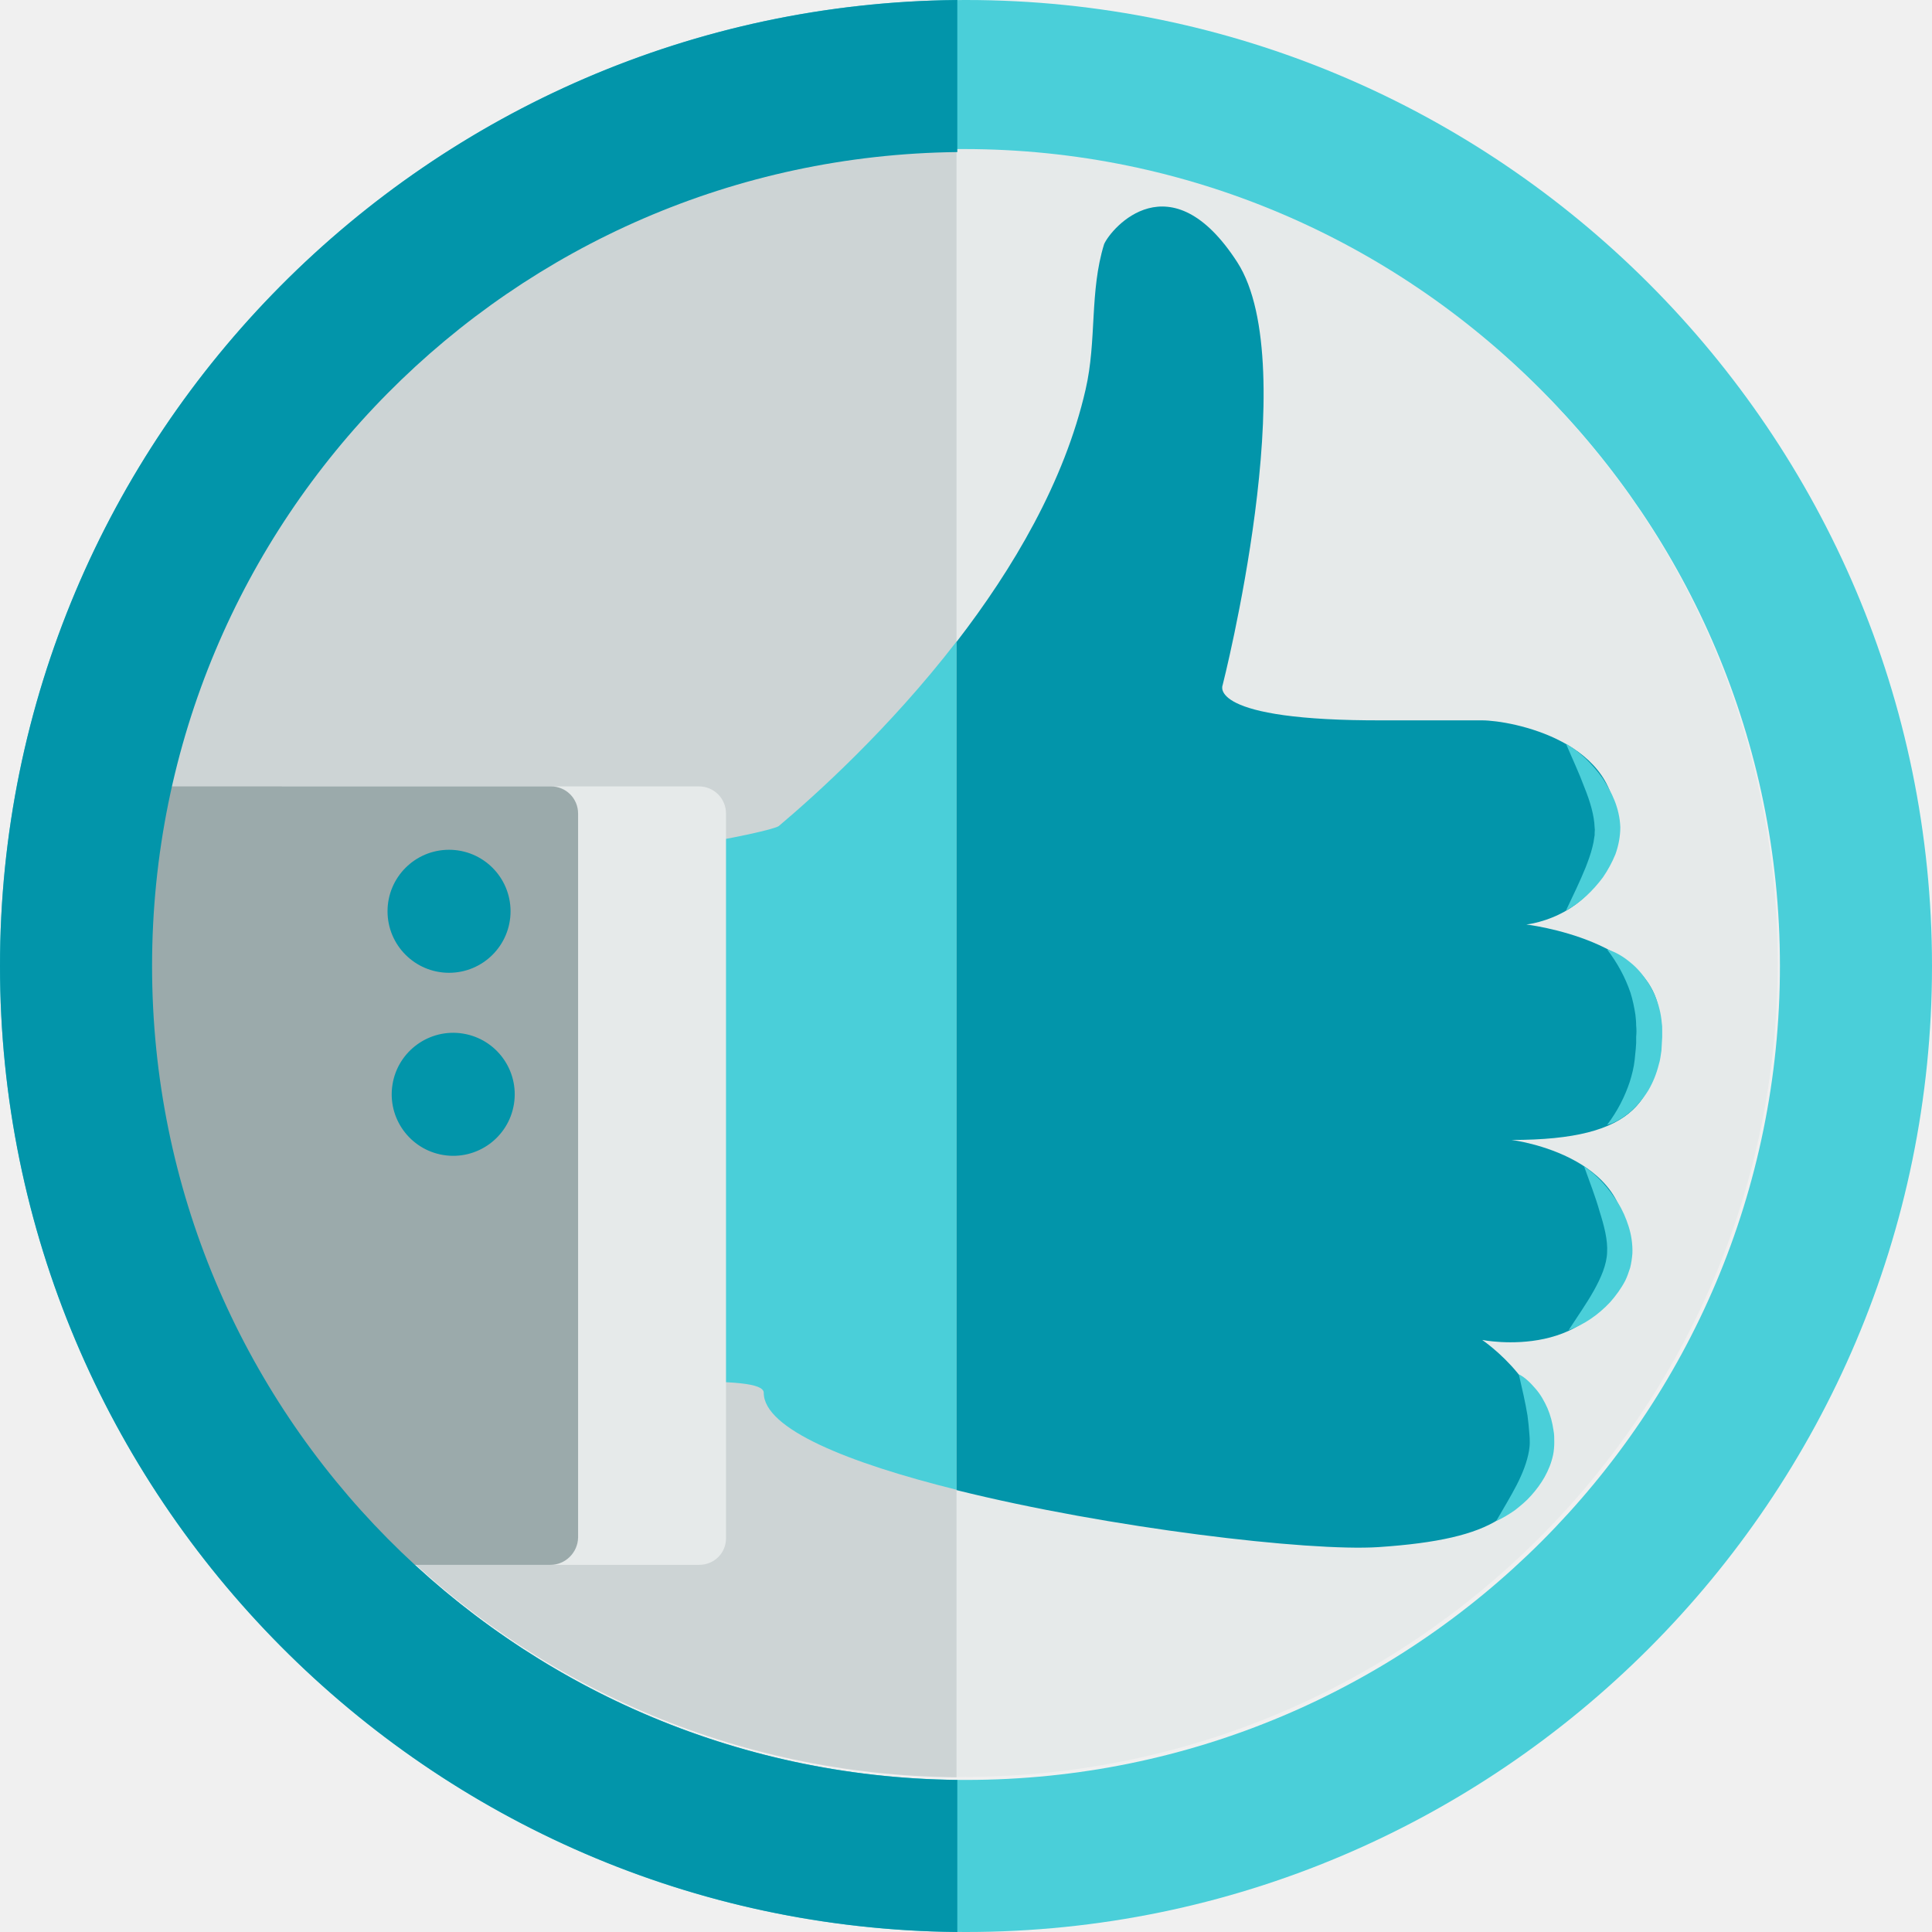
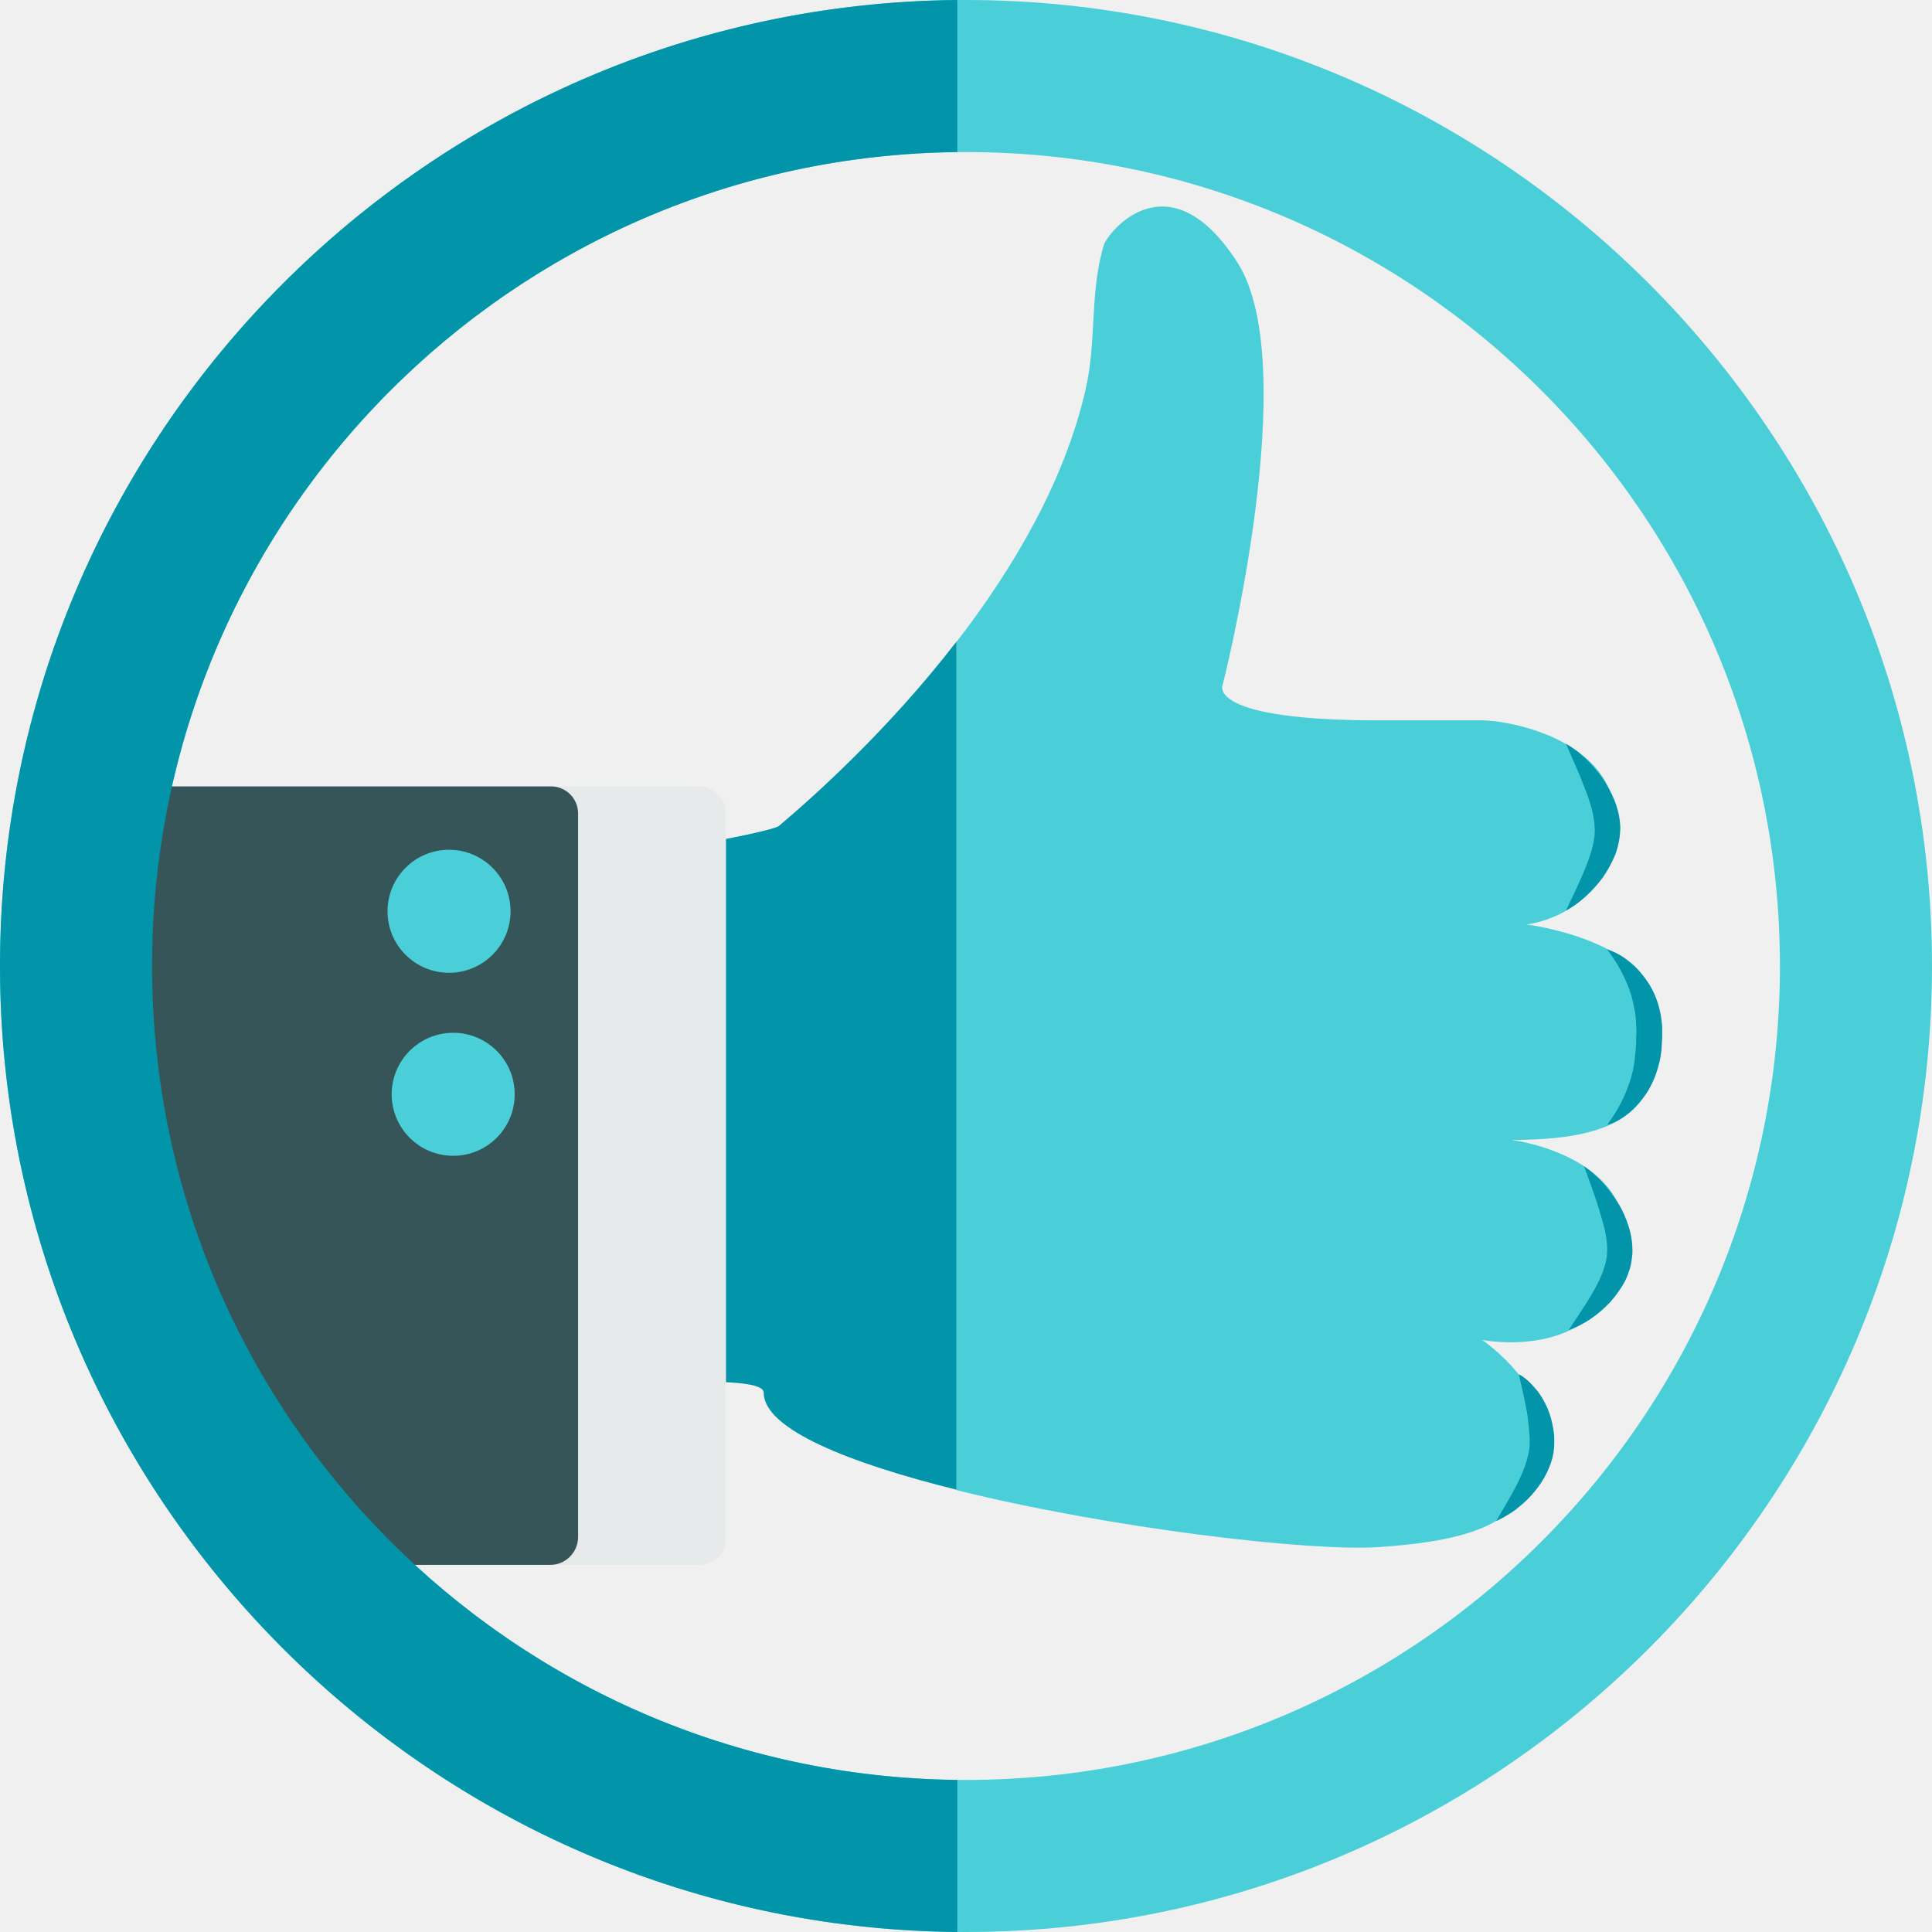
- <svg xmlns="http://www.w3.org/2000/svg" version="1.1" id="Hits" x="0px" y="0px" viewBox="0 0 512 512" style="enable-background:new 0 0 512 512;" xml:space="preserve">
+ <svg xmlns="http://www.w3.org/2000/svg" version="1.1" id="Hits" x="0px" y="0px" viewBox="96 11 512 512" style="enable-background:new 96 11 512 512;" xml:space="preserve">
  <style type="text/css">
	.st0{fill:#4ACFD9;}
- 	.st1{fill:#E6EAEA;}
- 	.st2{fill:#CDD4D5;}
- 	.st3{display:none;fill-rule:evenodd;clip-rule:evenodd;fill:#0295AA;}
- 	.st4{display:none;}
- 	.st5{display:inline;fill:#0295AA;}
- 	.st6{fill:#0295AA;}
- 	.st7{fill:#9BAAAB;}
+ 	.st1{display:none;fill:#0295AA;}
+ 	.st2{display:none;}
+ 	.st3{display:inline;fill:#0295AA;}
+ 	.st4{fill:#0295AA;}
+ 	.st5{fill:#E6EAEA;}
+ 	.st6{fill:#365558;}
+ 	.st7{fill:#F0353D;}
+ 	.st8{fill:#FD6A33;}
+ 	.st9{fill:#FF8C29;}
+ 	.st10{fill:#FFD1A9;}
+ 	.st11{fill:#9BAAAB;}
+ 	.st12{fill:#CDD4D5;}
+ 	.st13{fill:#FFFFFF;}
+ 	.st14{fill:#BCD643;}
</style>
+   <path class="st0" d="M352,11C210.9,11,96,125.9,96,267s114.9,256,256,256s256-114.9,256-256S493.1,11,352,11z M352,482.7  c-119.1,0-215.7-96.6-215.7-215.7S232.9,51.3,352,51.3S567.7,147.9,567.7,267S471.1,482.7,352,482.7z" />
+   <g id="bak_7_">
+     <path id="thumbs_9_" class="st1" d="M203.8,240.4c52.3-0.2,96.7-10,98.3-11.5c19-16,74-66.5,87.3-124.4c3.2-14,1.1-27.8,5.3-41.4   c2.1-4.6,19-24.3,37.9,5.2c19,29.6-4.2,120.4-4.2,120.4s-4.8,10.2,45.9,10c7.9,0,21.4,0,27.8,0c8.4,0,40,5.9,37.9,30.9   c-2.1,25-25.2,27.2-25.2,27.2s37.9,4.6,37.9,27.2s-6.3,34.1-42.1,34.1c0,0,37.9,4.6,31.7,34.1c-6.3,29.6-40,22.8-40,22.8   s21.1,14.3,16.9,31.8s-12.7,25-46.4,27.2s-175-18.8-175-43.8c0-5.5-36.6-2.1-94-2.5C203.8,388,194.4,240.4,203.8,240.4z" />
+     <g class="st2">
+       <path class="st3" d="M352,43.2c30.3,0,59.6,5.9,87.2,17.6c26.7,11.3,50.6,27.4,71.2,48c20.6,20.6,36.7,44.5,48,71.2    c11.7,27.6,17.6,56.9,17.6,87.2s-5.9,59.6-17.6,87.2c-11.3,26.7-27.4,50.6-48,71.2c-20.6,20.6-44.5,36.7-71.2,48    c-27.6,11.7-56.9,17.6-87.2,17.6s-59.6-5.9-87.2-17.6c-26.7-11.3-50.6-27.4-71.2-48s-36.7-44.5-48-71.2    c-11.7-27.6-17.6-56.9-17.6-87.2s5.9-59.6,17.6-87.2c11.3-26.7,27.4-50.6,48-71.2s44.5-36.7,71.2-48    C292.4,49.1,321.7,43.2,352,43.2 M352,11.2c-141.4,0-256,114.6-256,256s114.6,256,256,256s256-114.6,256-256S493.4,11.2,352,11.2    L352,11.2z" />
+     </g>
+   </g>
+   <path class="st4" d="M302.4,229.9c-1.5,1.4-42.8,10.4-91.5,10.7c-8.7,0,0,137.3,0,137.2c53.4,0.3,87.5-2.9,87.5,2.3  c0,9.6,22.5,18.6,51.1,25.7V181C331.6,204.2,312,221.8,302.4,229.9z" />
+   <path class="st0" d="M535.8,281.3c0-21.1-35.3-25.3-35.3-25.3s21.6-2.1,23.5-25.3s-27.5-28.8-35.3-28.8c-6,0-18.6,0-25.9,0  c-47.2,0.2-42.8-9.3-42.8-9.3s21.6-84.6,3.9-112.1c-17.7-27.4-33.4-9.1-35.3-4.8c-3.9,12.6-1.9,25.5-4.9,38.5  c-5.6,24.5-19.3,47.6-34.2,66.9v224.8c40.6,10.1,93.4,16.3,111.8,15.1c31.4-2.1,39.3-9.1,43.2-25.3c3.9-16.3-15.7-29.6-15.7-29.6  s31.4,6.3,37.3-21.2c5.8-27.5-29.5-31.8-29.5-31.8C530,313.1,535.8,302.4,535.8,281.3z" />
+   <path class="st5" d="M281.3,425.7H176l-5.3-206.3h110.5c4,0,7.2,3.2,7.2,7.2v191.9C288.5,422.5,285.3,425.7,281.3,425.7z" />
+   <path class="st6" d="M241.9,425.7h-65.8c-18.1-35.1-29.4-72.3-39.3-108.4c-9-32.7-14.6-61.4-17.7-97.9c41,0,81.9,0,122.9,0  c4,0,7.2,3.2,7.2,7.2v191.9C249.1,422.5,245.8,425.7,241.9,425.7z" />
  <g>
-     <path class="st0" d="M256,0C114.9,0,0,114.9,0,256s114.9,256,256,256s256-114.9,256-256S397.1,0,256,0z M256,471.7   c-119.1,0-215.7-96.6-215.7-215.7S136.9,40.3,256,40.3S471.7,136.9,471.7,256S375.1,471.7,256,471.7z" />
-     <path class="st1" d="M255.4,39.5c-0.6,0-1.3,0-1.9,0v431.4c0.6,0,1.3,0,1.9,0c118.9,0,215.7-96.8,215.7-215.7   S374.3,39.5,255.4,39.5z" />
-     <path class="st2" d="M39.7,255.3c0,118.3,95.7,214.7,213.8,215.7V39.6C135.4,40.6,39.7,137,39.7,255.3z" />
+     <ellipse class="st0" cx="216.1" cy="301" rx="16.3" ry="16.3" />
+     <ellipse class="st0" cx="215" cy="252.5" rx="16.3" ry="16.3" />
  </g>
-   <g id="hand">
-     <g id="bak_7_">
-       <path id="thumbs_9_" class="st3" d="M107.8,229.4c52.3-0.2,96.7-10,98.3-11.5c19-16,74-66.5,87.3-124.4c3.2-14,1.1-27.8,5.3-41.4    c2.1-4.6,19-24.3,37.9,5.2c19,29.6-4.2,120.4-4.2,120.4s-4.8,10.2,45.9,10c7.9,0,21.4,0,27.8,0c8.4,0,40,5.9,37.9,30.9    s-25.2,27.2-25.2,27.2s37.9,4.6,37.9,27.2s-6.3,34.1-42.1,34.1c0,0,37.9,4.6,31.7,34.1c-6.3,29.6-40,22.8-40,22.8    s21.1,14.3,16.9,31.8c-4.2,17.5-12.7,25-46.4,27.2s-175-18.8-175-43.8c0-5.5-36.6-2.1-94-2.5C107.8,377,98.4,229.4,107.8,229.4z" />
-       <g class="st4">
-         <path class="st5" d="M256,32.2c30.3,0,59.6,5.9,87.2,17.6c26.7,11.3,50.6,27.4,71.2,48c20.6,20.6,36.7,44.5,48,71.2     c11.7,27.6,17.6,56.9,17.6,87.2s-5.9,59.6-17.6,87.2c-11.3,26.7-27.4,50.6-48,71.2s-44.5,36.7-71.2,48     c-27.6,11.7-56.9,17.6-87.2,17.6s-59.6-5.9-87.2-17.6c-26.7-11.3-50.6-27.4-71.2-48s-36.7-44.5-48-71.2     C37.9,315.8,32,286.5,32,256.2s5.9-59.6,17.6-87.2c11.3-26.7,27.4-50.6,48-71.2s44.5-36.7,71.2-48     C196.4,38.1,225.7,32.2,256,32.2 M256,0.2C114.6,0.2,0,114.8,0,256.2s114.6,256,256,256s256-114.6,256-256S397.4,0.2,256,0.2     L256,0.2z" />
-       </g>
+   <g>
+     <g>
+       <path class="st4" d="M511,208.1c3.8,2.2,7,5.4,9.6,9c2.5,3.7,4.6,8,4.8,13.1c0,2.5-0.5,5-1.3,7.2c-0.9,2.2-2,4.2-3.3,6.1    c-2.7,3.6-5.9,6.7-9.8,8.8c1.9-4,3.7-7.7,5.2-11.4c0.7-1.8,1.4-3.7,1.8-5.4c0.1-0.4,0.2-0.9,0.3-1.3s0.1-0.9,0.2-1.3l0.1-0.6v-0.6    c0-0.4,0.1-0.8,0-1.3c-0.1-3.3-1.2-7-2.7-10.7C514.5,215.9,512.7,212.1,511,208.1z" />
    </g>
    <g>
-       <path class="st0" d="M206.4,218.9c-1.5,1.4-42.8,10.4-91.5,10.7c-8.7,0,0,137.3,0,137.2c53.4,0.3,87.5-2.9,87.5,2.3    c0,9.6,22.5,18.6,51.1,25.7V170C235.6,193.2,216,210.8,206.4,218.9z" />
-       <path class="st6" d="M439.8,270.3c0-21.1-35.3-25.3-35.3-25.3s21.6-2.1,23.5-25.3s-27.5-28.8-35.3-28.8c-6,0-18.6,0-25.9,0    c-47.2,0.2-42.8-9.3-42.8-9.3s21.6-84.6,3.9-112.1c-17.7-27.4-33.4-9.1-35.3-4.8c-3.9,12.6-1.9,25.5-4.9,38.5    c-5.6,24.5-19.3,47.6-34.2,66.9v224.8c40.6,10.1,93.4,16.3,111.8,15.1c31.4-2.1,39.3-9.1,43.2-25.3c3.9-16.3-15.7-29.6-15.7-29.6    s31.4,6.3,37.3-21.2c5.8-27.5-29.5-31.8-29.5-31.8C434,302.1,439.8,291.4,439.8,270.3z" />
-     </g>
-     <g id="sleeve_17_">
-       <path class="st1" d="M185.3,414.7H80l-5.3-206.3h110.5c4,0,7.2,3.2,7.2,7.2v191.9C192.5,411.5,189.3,414.7,185.3,414.7z" />
-       <path class="st7" d="M145.9,414.7H80.1C62,379.6,50.7,342.4,40.8,306.3c-9-32.7-14.6-61.4-17.7-97.9c41,0,81.9,0,122.9,0    c4,0,7.2,3.2,7.2,7.2v191.9C153.1,411.5,149.8,414.7,145.9,414.7z" />
-       <g>
-         <ellipse transform="matrix(0.1602 -0.9871 0.9871 0.1602 -185.3933 362.0963)" class="st6" cx="120.1" cy="290" rx="16.3" ry="16.3" />
-         <ellipse class="st6" cx="119" cy="241.5" rx="16.3" ry="16.3" />
-       </g>
+       <path class="st4" d="M521.9,262.6c2.3,0.7,4.3,1.9,6.2,3.5c1.9,1.5,3.4,3.4,4.8,5.5c1.3,2.1,2.3,4.4,2.9,6.9    c0.3,1.2,0.5,2.5,0.6,3.7c0.1,0.6,0.1,1.2,0.1,1.9c0,0.6,0,1.2,0,1.8l-0.1,1.7c0,0.6-0.1,1.2-0.1,1.8c-0.2,1.2-0.3,2.5-0.7,3.7    c-0.6,2.4-1.5,4.7-2.8,6.9c-1.3,2.1-2.9,4-4.7,5.6c-1.8,1.5-3.9,2.9-6.2,3.5c2.8-3.7,4.7-7.5,6-11.4c0.6-1.9,1.1-3.9,1.3-5.8    c0.1-1,0.2-2,0.3-3c0-0.5,0.1-1,0.1-1.5s0-1.1,0-1.6c0.1-1.1,0.1-2,0-3c0-1-0.1-2-0.2-2.9c-0.3-1.9-0.7-3.9-1.3-5.8    C526.7,270,524.7,266.3,521.9,262.6z" />
    </g>
    <g>
-       <g>
-         <path class="st0" d="M415,197.1c3.8,2.2,7,5.4,9.6,9c2.5,3.7,4.6,8,4.8,13.1c0,2.5-0.5,5-1.3,7.2c-0.9,2.2-2,4.2-3.3,6.1     c-2.7,3.6-5.9,6.7-9.8,8.8c1.9-4,3.7-7.7,5.2-11.4c0.7-1.8,1.4-3.7,1.8-5.4c0.1-0.4,0.2-0.9,0.3-1.3s0.1-0.9,0.2-1.3l0.1-0.6     v-0.6c0-0.4,0.1-0.8,0-1.3c-0.1-3.3-1.2-7-2.7-10.7C418.5,204.9,416.7,201.1,415,197.1z" />
-       </g>
-       <g>
-         <path class="st0" d="M425.9,251.6c2.3,0.7,4.3,1.9,6.2,3.5c1.9,1.5,3.4,3.4,4.8,5.5c1.3,2.1,2.3,4.4,2.9,6.9     c0.3,1.2,0.5,2.5,0.6,3.7c0.1,0.6,0.1,1.2,0.1,1.9c0,0.6,0,1.2,0,1.8l-0.1,1.7c0,0.6-0.1,1.2-0.1,1.8c-0.2,1.2-0.3,2.5-0.7,3.7     c-0.6,2.4-1.5,4.7-2.8,6.9c-1.3,2.1-2.9,4-4.7,5.6c-1.8,1.5-3.9,2.9-6.2,3.5c2.8-3.7,4.7-7.5,6-11.4c0.6-1.9,1.1-3.9,1.3-5.8     c0.1-1,0.2-2,0.3-3c0-0.5,0.1-1,0.1-1.5s0-1.1,0-1.6c0.1-1.1,0.1-2,0-3c0-1-0.1-2-0.2-2.9c-0.3-1.9-0.7-3.9-1.3-5.8     C430.7,259,428.7,255.3,425.9,251.6z" />
-       </g>
-       <g>
-         <path class="st0" d="M419.8,309.1c3.7,2.5,6.6,5.9,9,9.7c1.2,1.9,2.1,4,2.8,6.2s1.1,4.7,1,7.2c-0.1,1.3-0.3,2.6-0.6,3.8     c-0.4,1.2-0.8,2.4-1.3,3.4c-1.1,2.1-2.5,4-4,5.7c-3.1,3.3-6.8,5.9-11,7.4c2.4-3.7,4.8-7.1,6.7-10.5s3.4-6.9,3.5-10.1     c0.2-3.3-0.8-7.1-2-10.9C422.8,317.1,421.3,313.3,419.8,309.1z" />
-       </g>
-       <g>
-         <path class="st0" d="M402.5,364.2c1.8,0.9,3.2,2.4,4.5,3.9s2.3,3.3,3.1,5.1c0.8,1.9,1.3,3.8,1.6,5.9c0.2,1,0.2,2,0.2,3.1     s-0.1,2.3-0.3,3.3c-0.9,4.3-3.2,7.9-5.8,10.8c-1.3,1.5-2.8,2.7-4.3,3.9c-1.6,1.1-3.2,2.1-5,2.9c1.9-3.3,3.8-6.4,5.4-9.5     c1.6-3.1,2.8-6.2,3.3-9.1c0.1-0.7,0.2-1.4,0.2-2.1c0-0.8,0-1.6-0.1-2.4c-0.1-1.6-0.3-3.3-0.5-4.9     C404.2,371.5,403.4,368.1,402.5,364.2z" />
-       </g>
+       <path class="st4" d="M515.8,320.1c3.7,2.5,6.6,5.9,9,9.7c1.2,1.9,2.1,4,2.8,6.2s1.1,4.7,1,7.2c-0.1,1.3-0.3,2.6-0.6,3.8    c-0.4,1.2-0.8,2.4-1.3,3.4c-1.1,2.1-2.5,4-4,5.7c-3.1,3.3-6.8,5.9-11,7.4c2.4-3.7,4.8-7.1,6.7-10.5s3.4-6.9,3.5-10.1    c0.2-3.3-0.8-7.1-2-10.9C518.8,328.1,517.3,324.3,515.8,320.1z" />
+     </g>
+     <g>
+       <path class="st4" d="M498.5,375.2c1.8,0.9,3.2,2.4,4.5,3.9s2.3,3.3,3.1,5.1c0.8,1.9,1.3,3.8,1.6,5.9c0.2,1,0.2,2,0.2,3.1    s-0.1,2.3-0.3,3.3c-0.9,4.3-3.2,7.9-5.8,10.8c-1.3,1.5-2.8,2.7-4.3,3.9c-1.6,1.1-3.2,2.1-5,2.9c1.9-3.3,3.8-6.4,5.4-9.5    s2.8-6.2,3.3-9.1c0.1-0.7,0.2-1.4,0.2-2.1c0-0.8,0-1.6-0.1-2.4c-0.1-1.6-0.3-3.3-0.5-4.9C500.2,382.5,499.4,379.1,498.5,375.2z" />
    </g>
  </g>
-   <path class="st6" d="M40.3,256c0-118.4,95.3-214.4,213.4-215.7V0C113.6,1.3,0,115.5,0,256s113.6,254.7,253.7,256v-40.3  C135.6,470.4,40.3,374.3,40.3,256z" />
+   <path class="st4" d="M136.3,267c0-118.4,95.3-214.4,213.4-215.7V11C209.6,12.3,96,126.5,96,267s113.6,254.7,253.7,256v-40.3  C231.6,481.4,136.3,385.3,136.3,267z" />
+   <rect x="-510" y="11" class="st7" width="128" height="128" />
+   <rect x="-382" y="11" class="st8" width="128" height="128" />
+   <rect x="-254" y="11" class="st9" width="128" height="128" />
+   <rect x="-126" y="11" class="st10" width="128" height="128" />
+   <rect x="-510" y="139" class="st6" width="128" height="128" />
+   <rect x="-382" y="139" class="st4" width="128" height="128" />
+   <rect x="-254" y="139" class="st0" width="128" height="128" />
+   <rect x="-510" y="267" class="st11" width="128" height="128" />
+   <rect x="-382" y="267" class="st12" width="128" height="128" />
+   <rect x="-254" y="267" class="st5" width="128" height="128" />
+   <rect x="-126" y="267" class="st13" width="128" height="128" />
+   <rect x="-510" y="395" class="st14" width="128" height="128" />
</svg>
